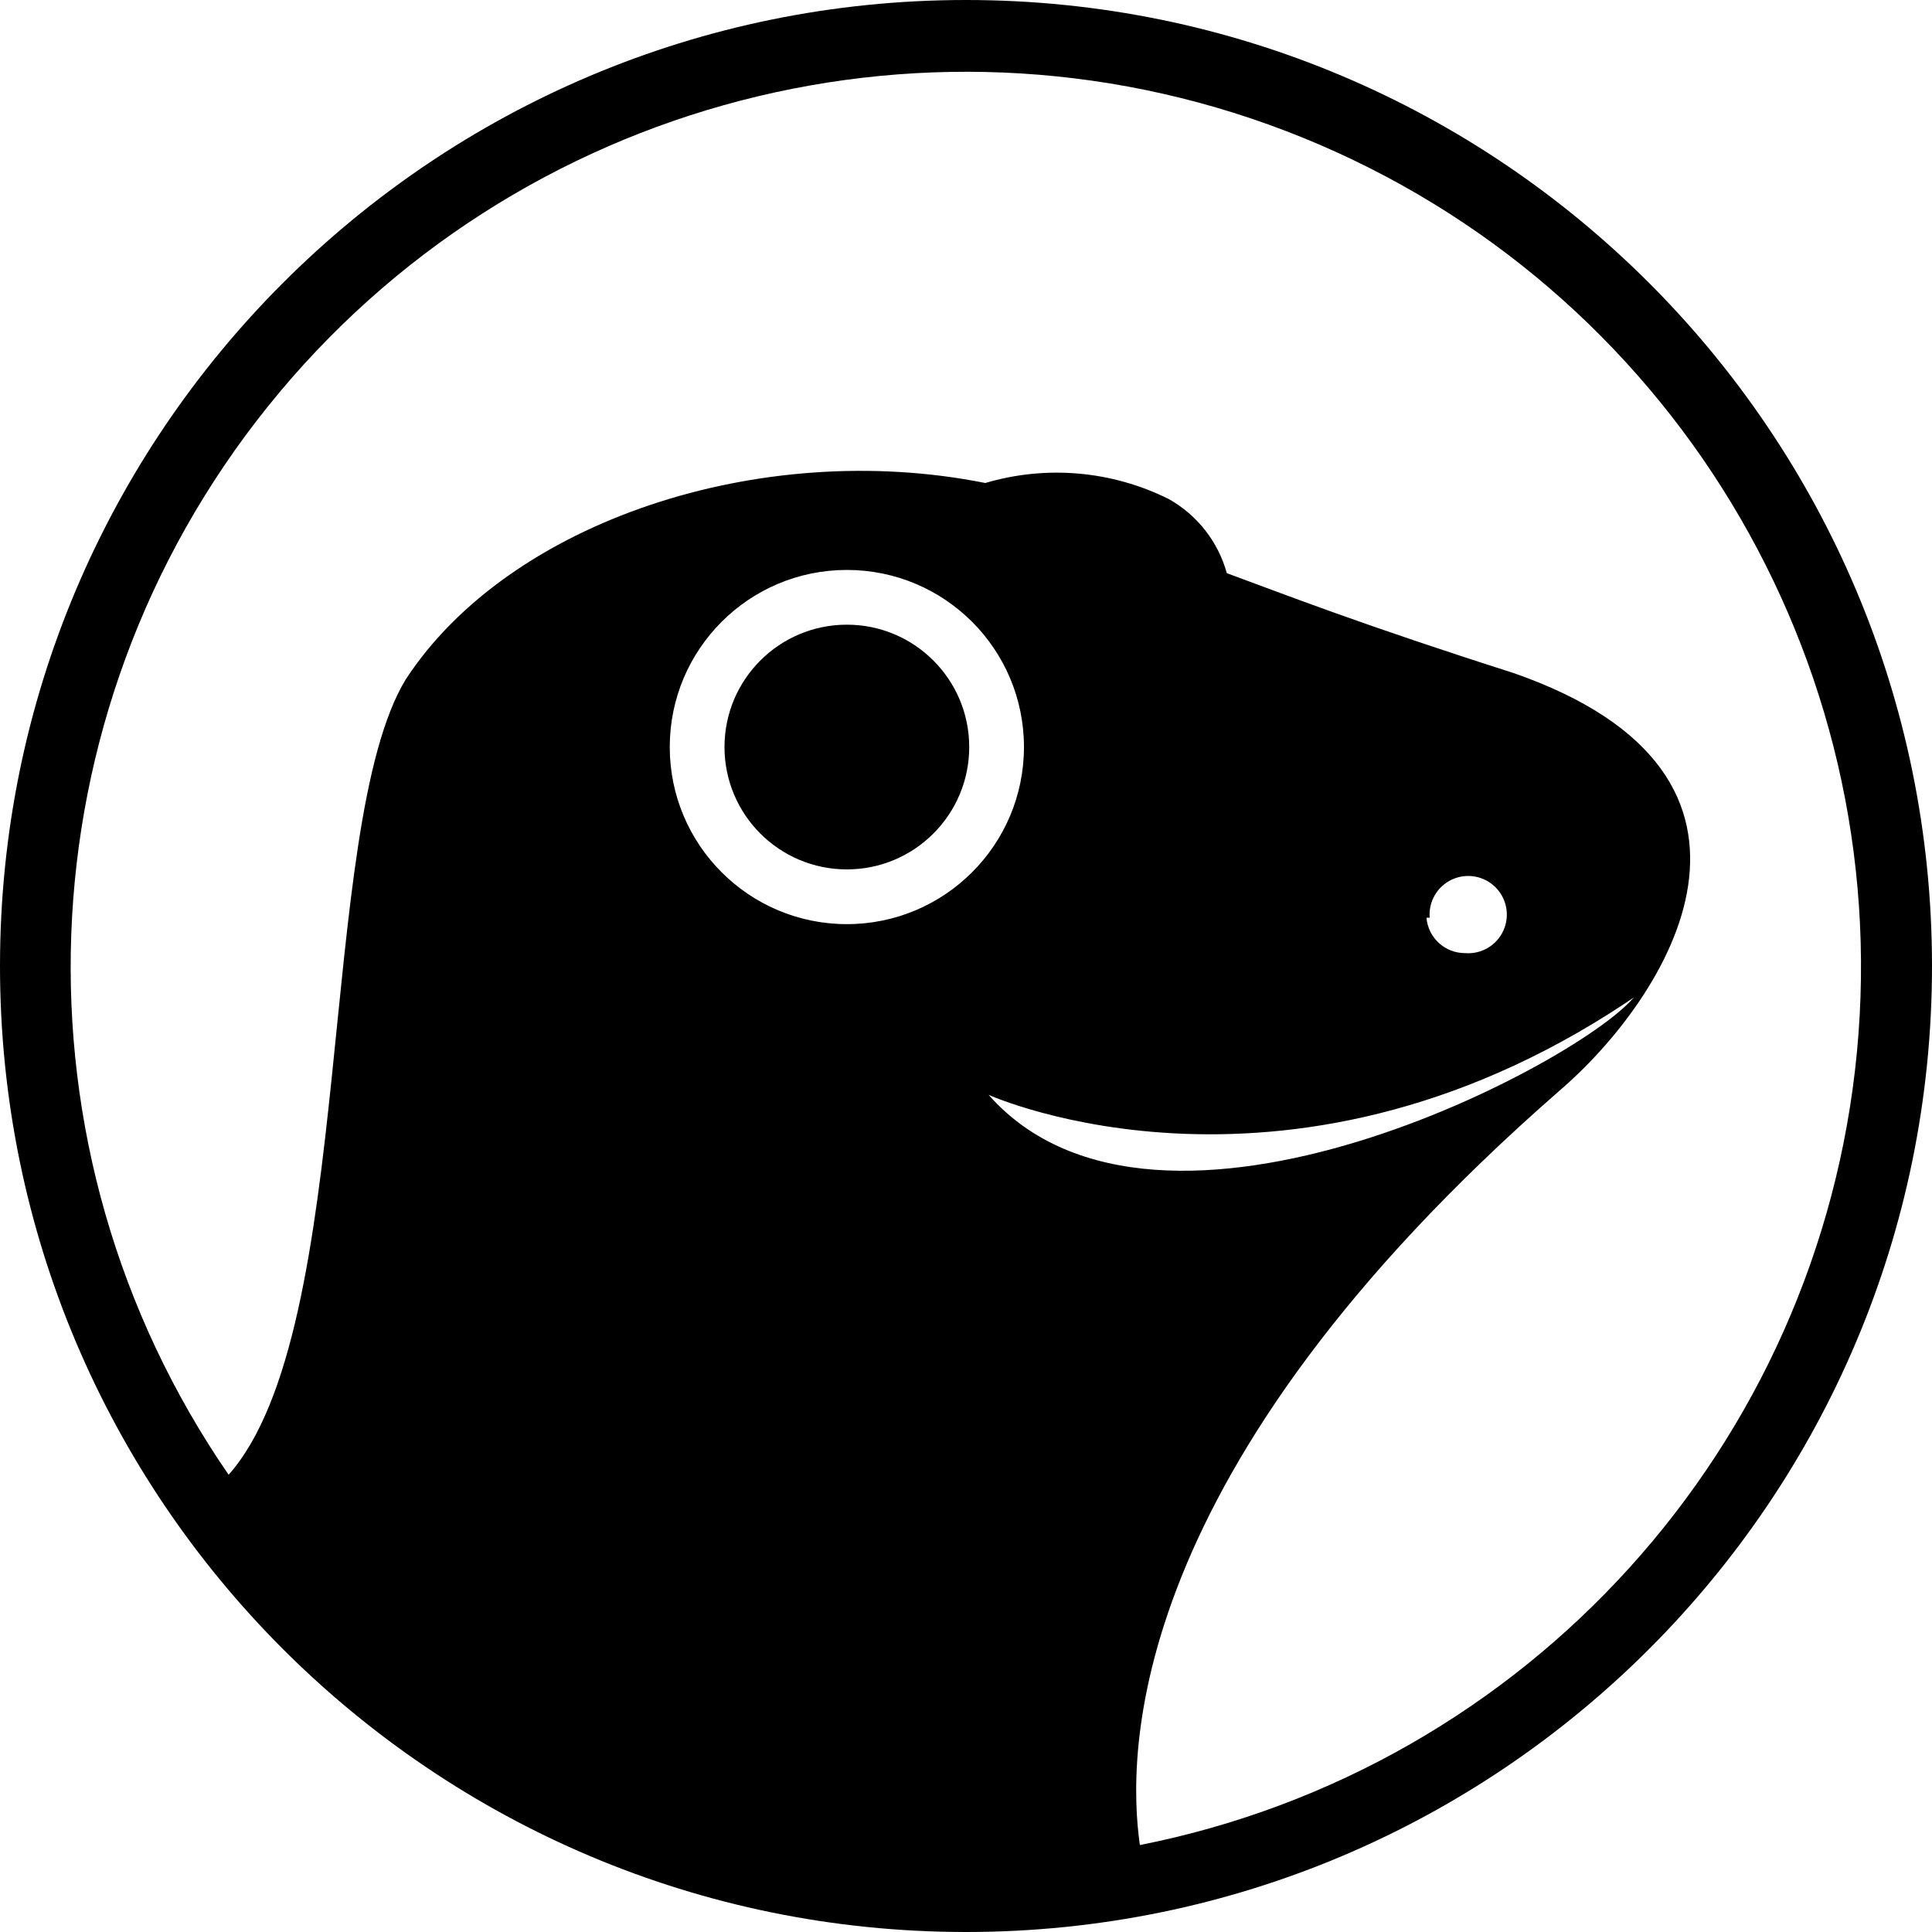
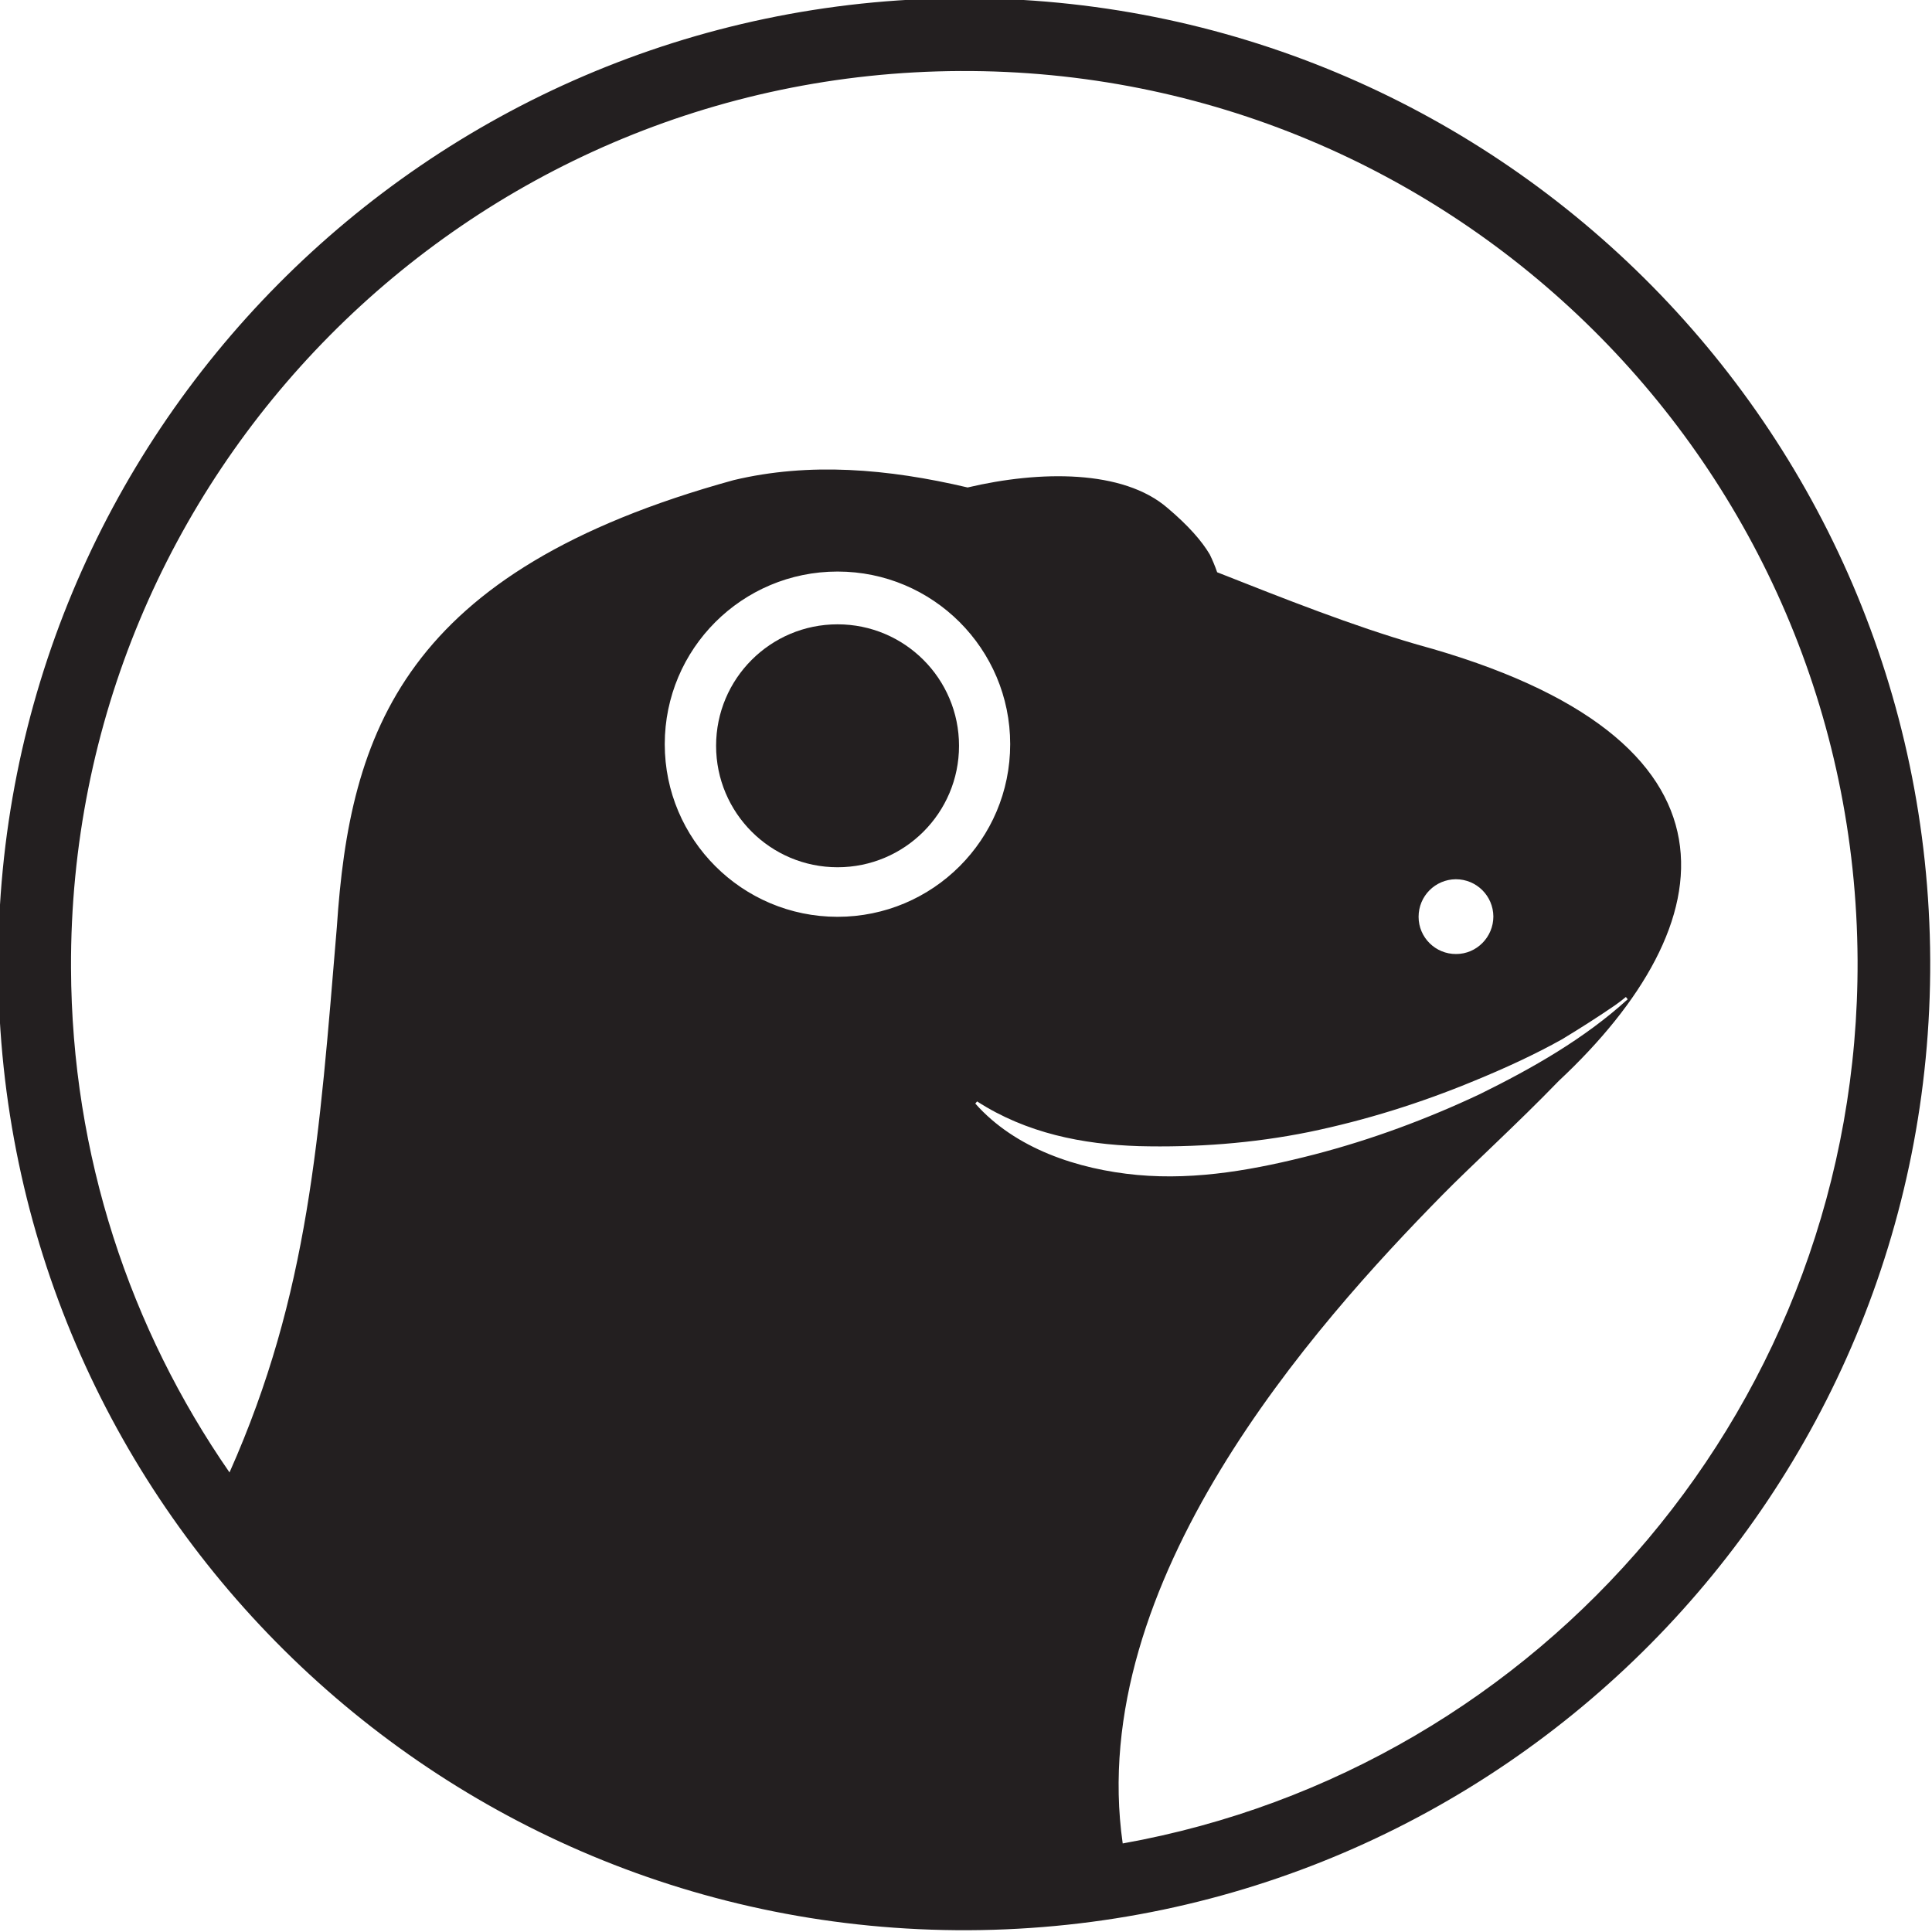
- <svg xmlns="http://www.w3.org/2000/svg" viewBox="0 0 24 24">
-   <path d="M40 10a30 30 0 1 0 30 30 30 30 0 0 0-30-30Zm1.8 23.2a5.5 5.5 0 1 1-5.5-5.5 5.5 5.5 0 0 1 5.5 5.5Zm19 7.7C59.3 42.9 46 50 40.7 44c0 0 9.5 4.3 20.3-3.2zm-6.4-2.4a1.2 1.2 0 1 1 1.1 1.1 1.2 1.2 0 0 1-1.2-1.1zm-9 28.8c-.4-2.8-.5-11.6 13-23.4 3.4-2.9 7.8-9.8-1.4-13-4.7-1.5-7-2.4-8.9-3.1a3.8 3.8 0 0 0-1.8-2.3 7.8 7.8 0 0 0-5.7-.5c-7-1.4-14.8 1.2-18 6.1-2.8 4.6-1.5 20.2-5.5 24.7a27.8 27.8 0 1 1 28.3 11.5z" transform="matrix(.4 0 0 .4 -4 -4)" />
-   <path d="M36.3 29.4a3.8 3.8 0 1 0 3.8 3.8 3.8 3.8 0 0 0-3.8-3.8Z" transform="matrix(.4 0 0 .4 -4 -4)" />
+ <svg xmlns="http://www.w3.org/2000/svg" version="1.1" id="Layer_1" x="0px" y="0px" viewBox="0 0 1080 1080" style="enable-background:new 0 0 1080 1080;" xml:space="preserve">
+   <style type="text/css">
+ 	.st0{fill:#231F20;}
+ </style>
+   <g id="XMLID_200_">
+     <g id="XMLID_202_">
+       <g>
+         <path class="st0" d="M536.6-1C238.3,0.4-2.3,243.2-1,541.4c1.4,298.2,244.2,538.9,542.4,537.6c298.2-1.4,538.9-244.2,537.6-542.4     C1077.6,238.3,834.8-2.3,536.6-1z M468.2,512.5c-53.3,0-96.6-43.2-96.6-96.5c0-53.3,43.2-96.5,96.6-96.5     c53.3,0,96.5,43.2,96.5,96.5C564.7,469.3,521.5,512.5,468.2,512.5z M545.2,616.9l0.5-0.6l0.5-0.6c27.6,17.8,59,24,90.4,25     c31.5,0.8,63.5-1.5,95.1-7.9c31.5-6.5,62.5-16.2,92.4-28.6c16.8-6.9,33.5-14.5,49.4-23.4c0.1-0.1,0.2-0.1,0.3-0.2     c9.9-6,19.6-12.2,29.1-18.7c2.1-1.5,4.1-3,6-4.6l0.2,0.3l0.8,1c-24.3,22.1-53.2,38.5-82.6,53c-29.7,14-60.7,25.5-92.7,33.8     c-31.9,8.2-65.2,14.5-98.9,11.4C602.5,653.7,567.5,642.1,545.2,616.9z M793,512.5c0-11.6,9.3-20.9,20.8-21     c11.6,0,20.9,9.3,21,20.8c0,11.5-9.3,21-20.8,21C802.5,533.4,793,524.1,793,512.5z M627.6,1030.5     C606.7,884.3,734.3,741.2,806.3,668c16.3-16.6,41.6-39.5,65.1-63.8c93.4-87.3,112-191.7-79.2-243.9     c-36.2-10.5-73.8-25.4-111.8-40.4c-1.2-3.5-2.6-6.8-4.1-9.9c-4.4-7.5-12-16.2-23.6-26c-24.9-21.6-71.5-21-111.8-11.5     c-44.6-10.5-88.5-14.2-130.8-4.1c-184.9,50.9-214.6,141.1-221.8,249.8c-9.8,117.4-15.5,204.9-60,304.9     C72.8,743,40.1,646,39.7,541.2C38.5,265.5,261,40.9,536.8,39.7c275.8-1.2,500.3,221.3,501.6,497.1     C1039.4,783.1,862,988.6,627.6,1030.5z" />
+       </g>
+     </g>
+     <path id="XMLID_201_" class="st0" d="M536.1,416.9c0,37.5-30.4,67.9-67.9,67.9c-37.5,0-67.9-30.4-67.9-67.9s30.4-67.9,67.9-67.9   C505.7,349,536.1,379.4,536.1,416.9z" />
+   </g>
</svg>
